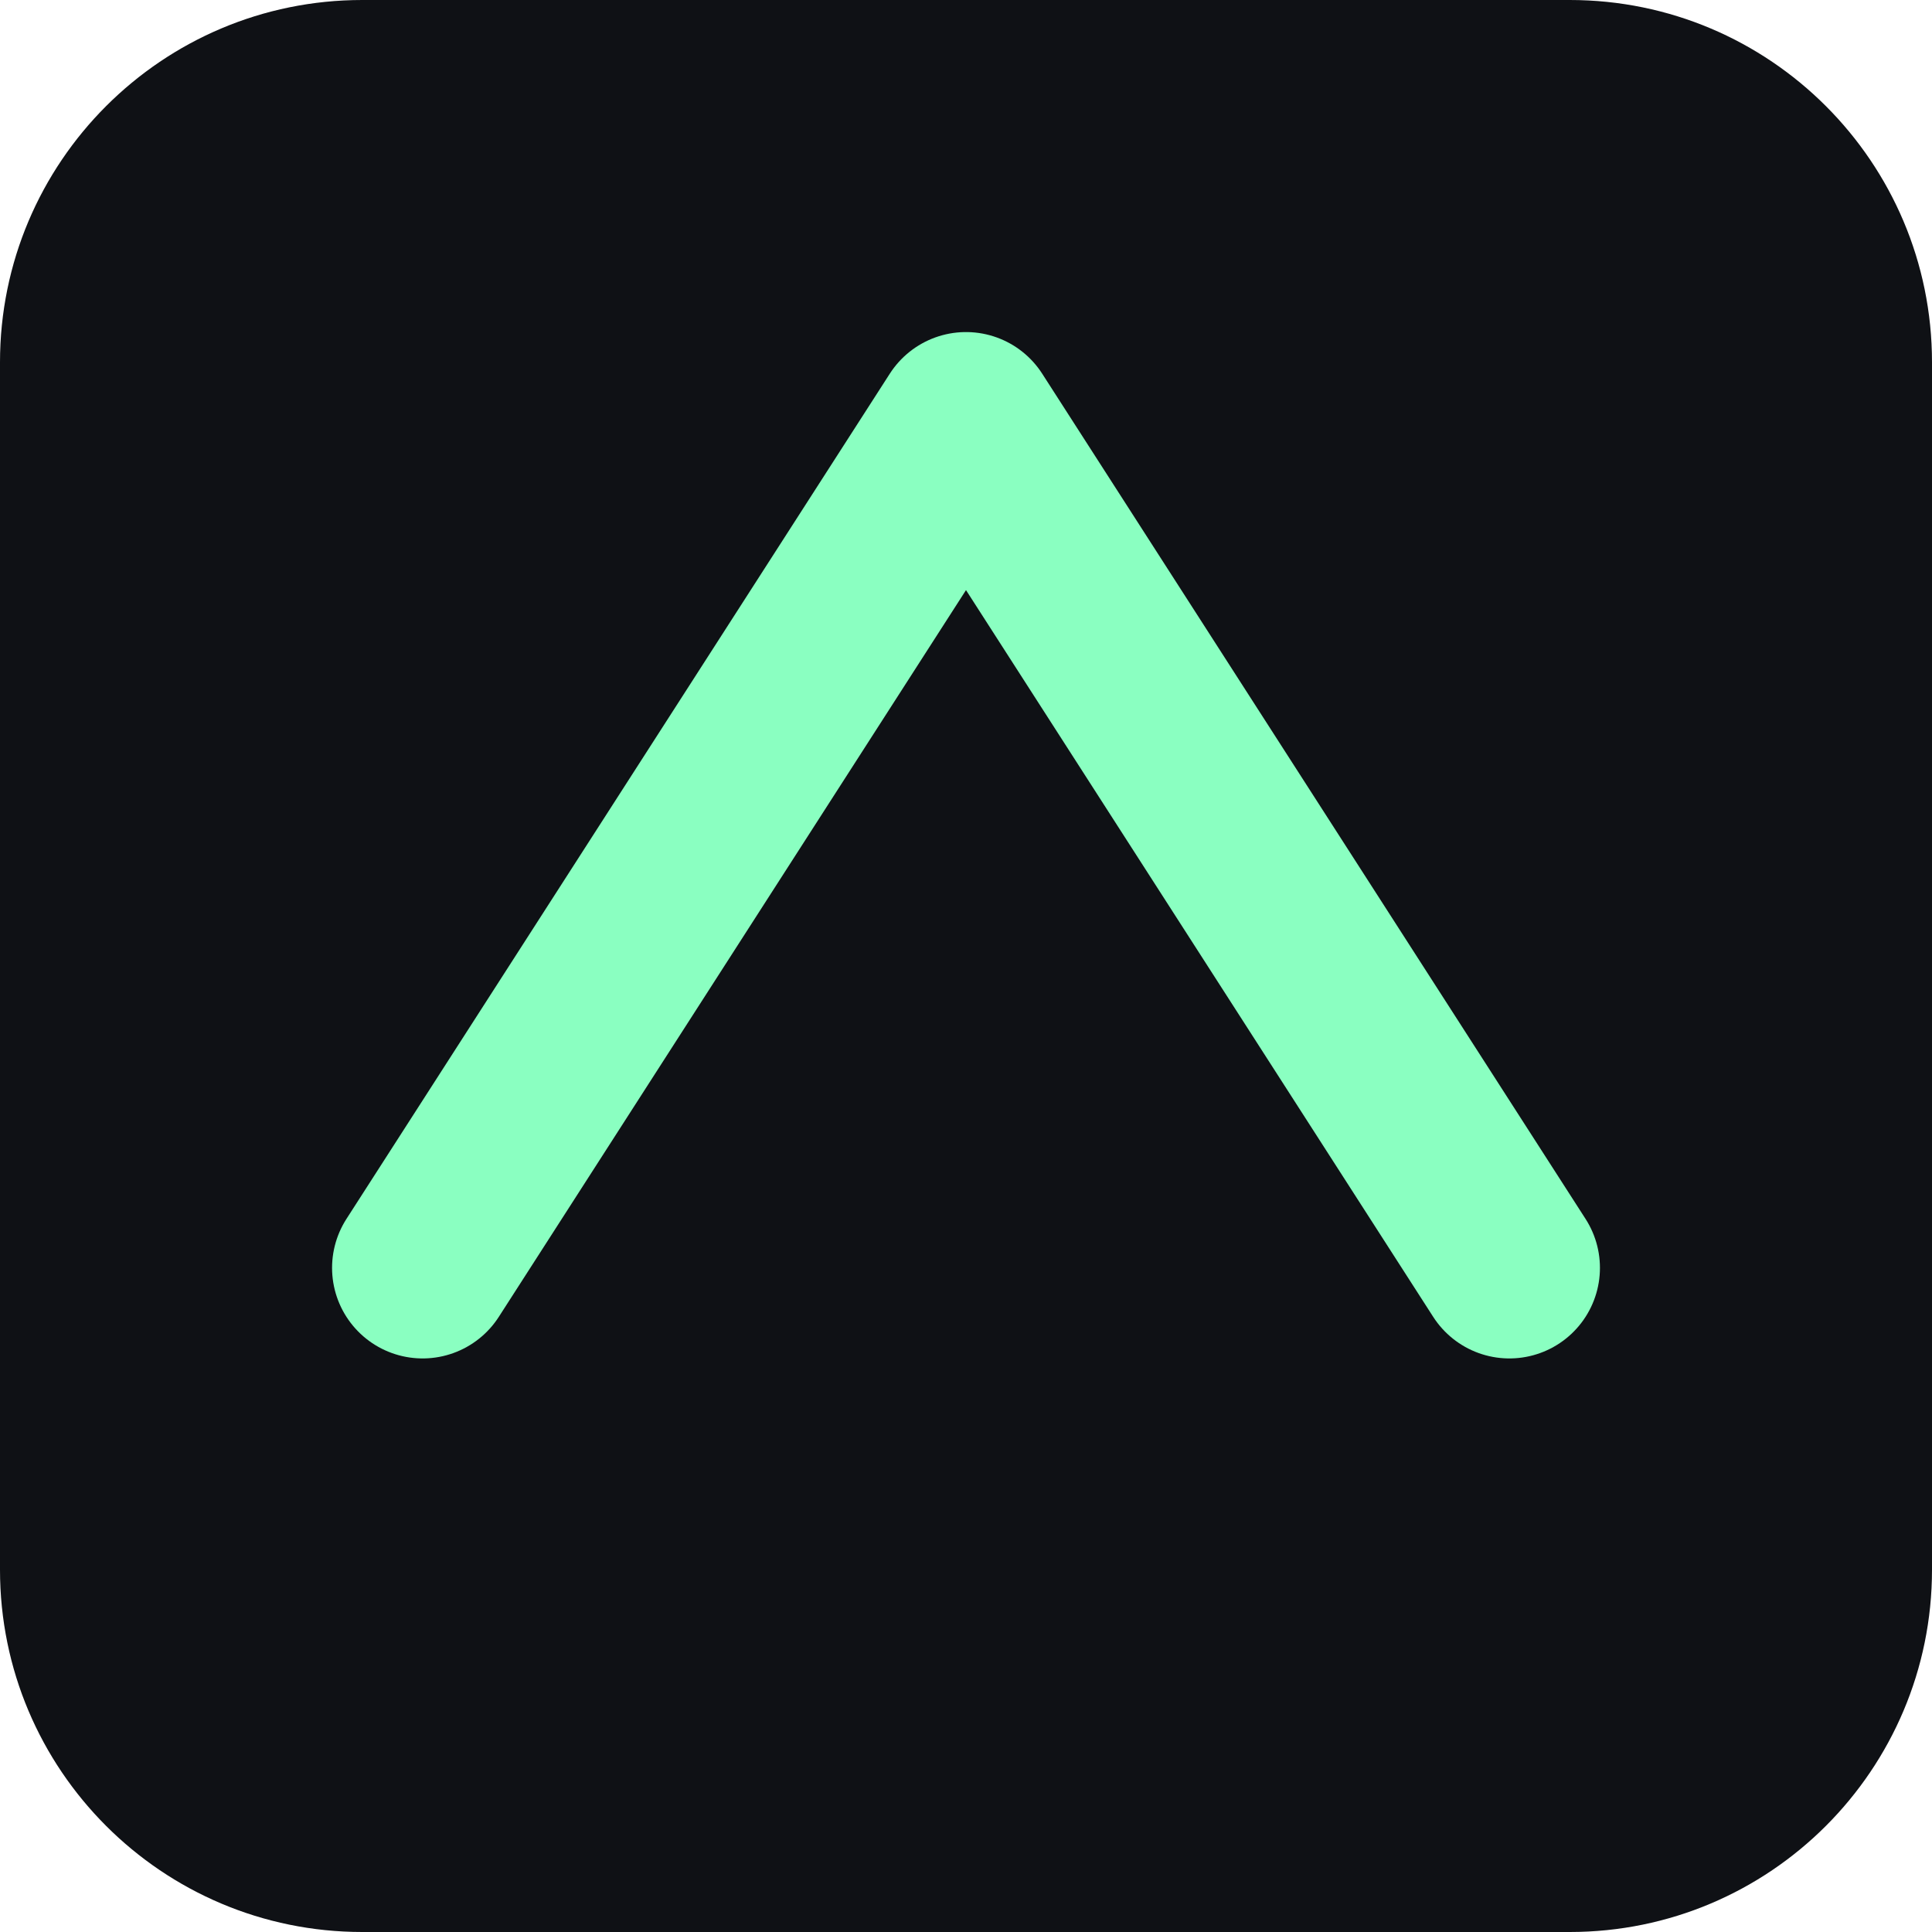
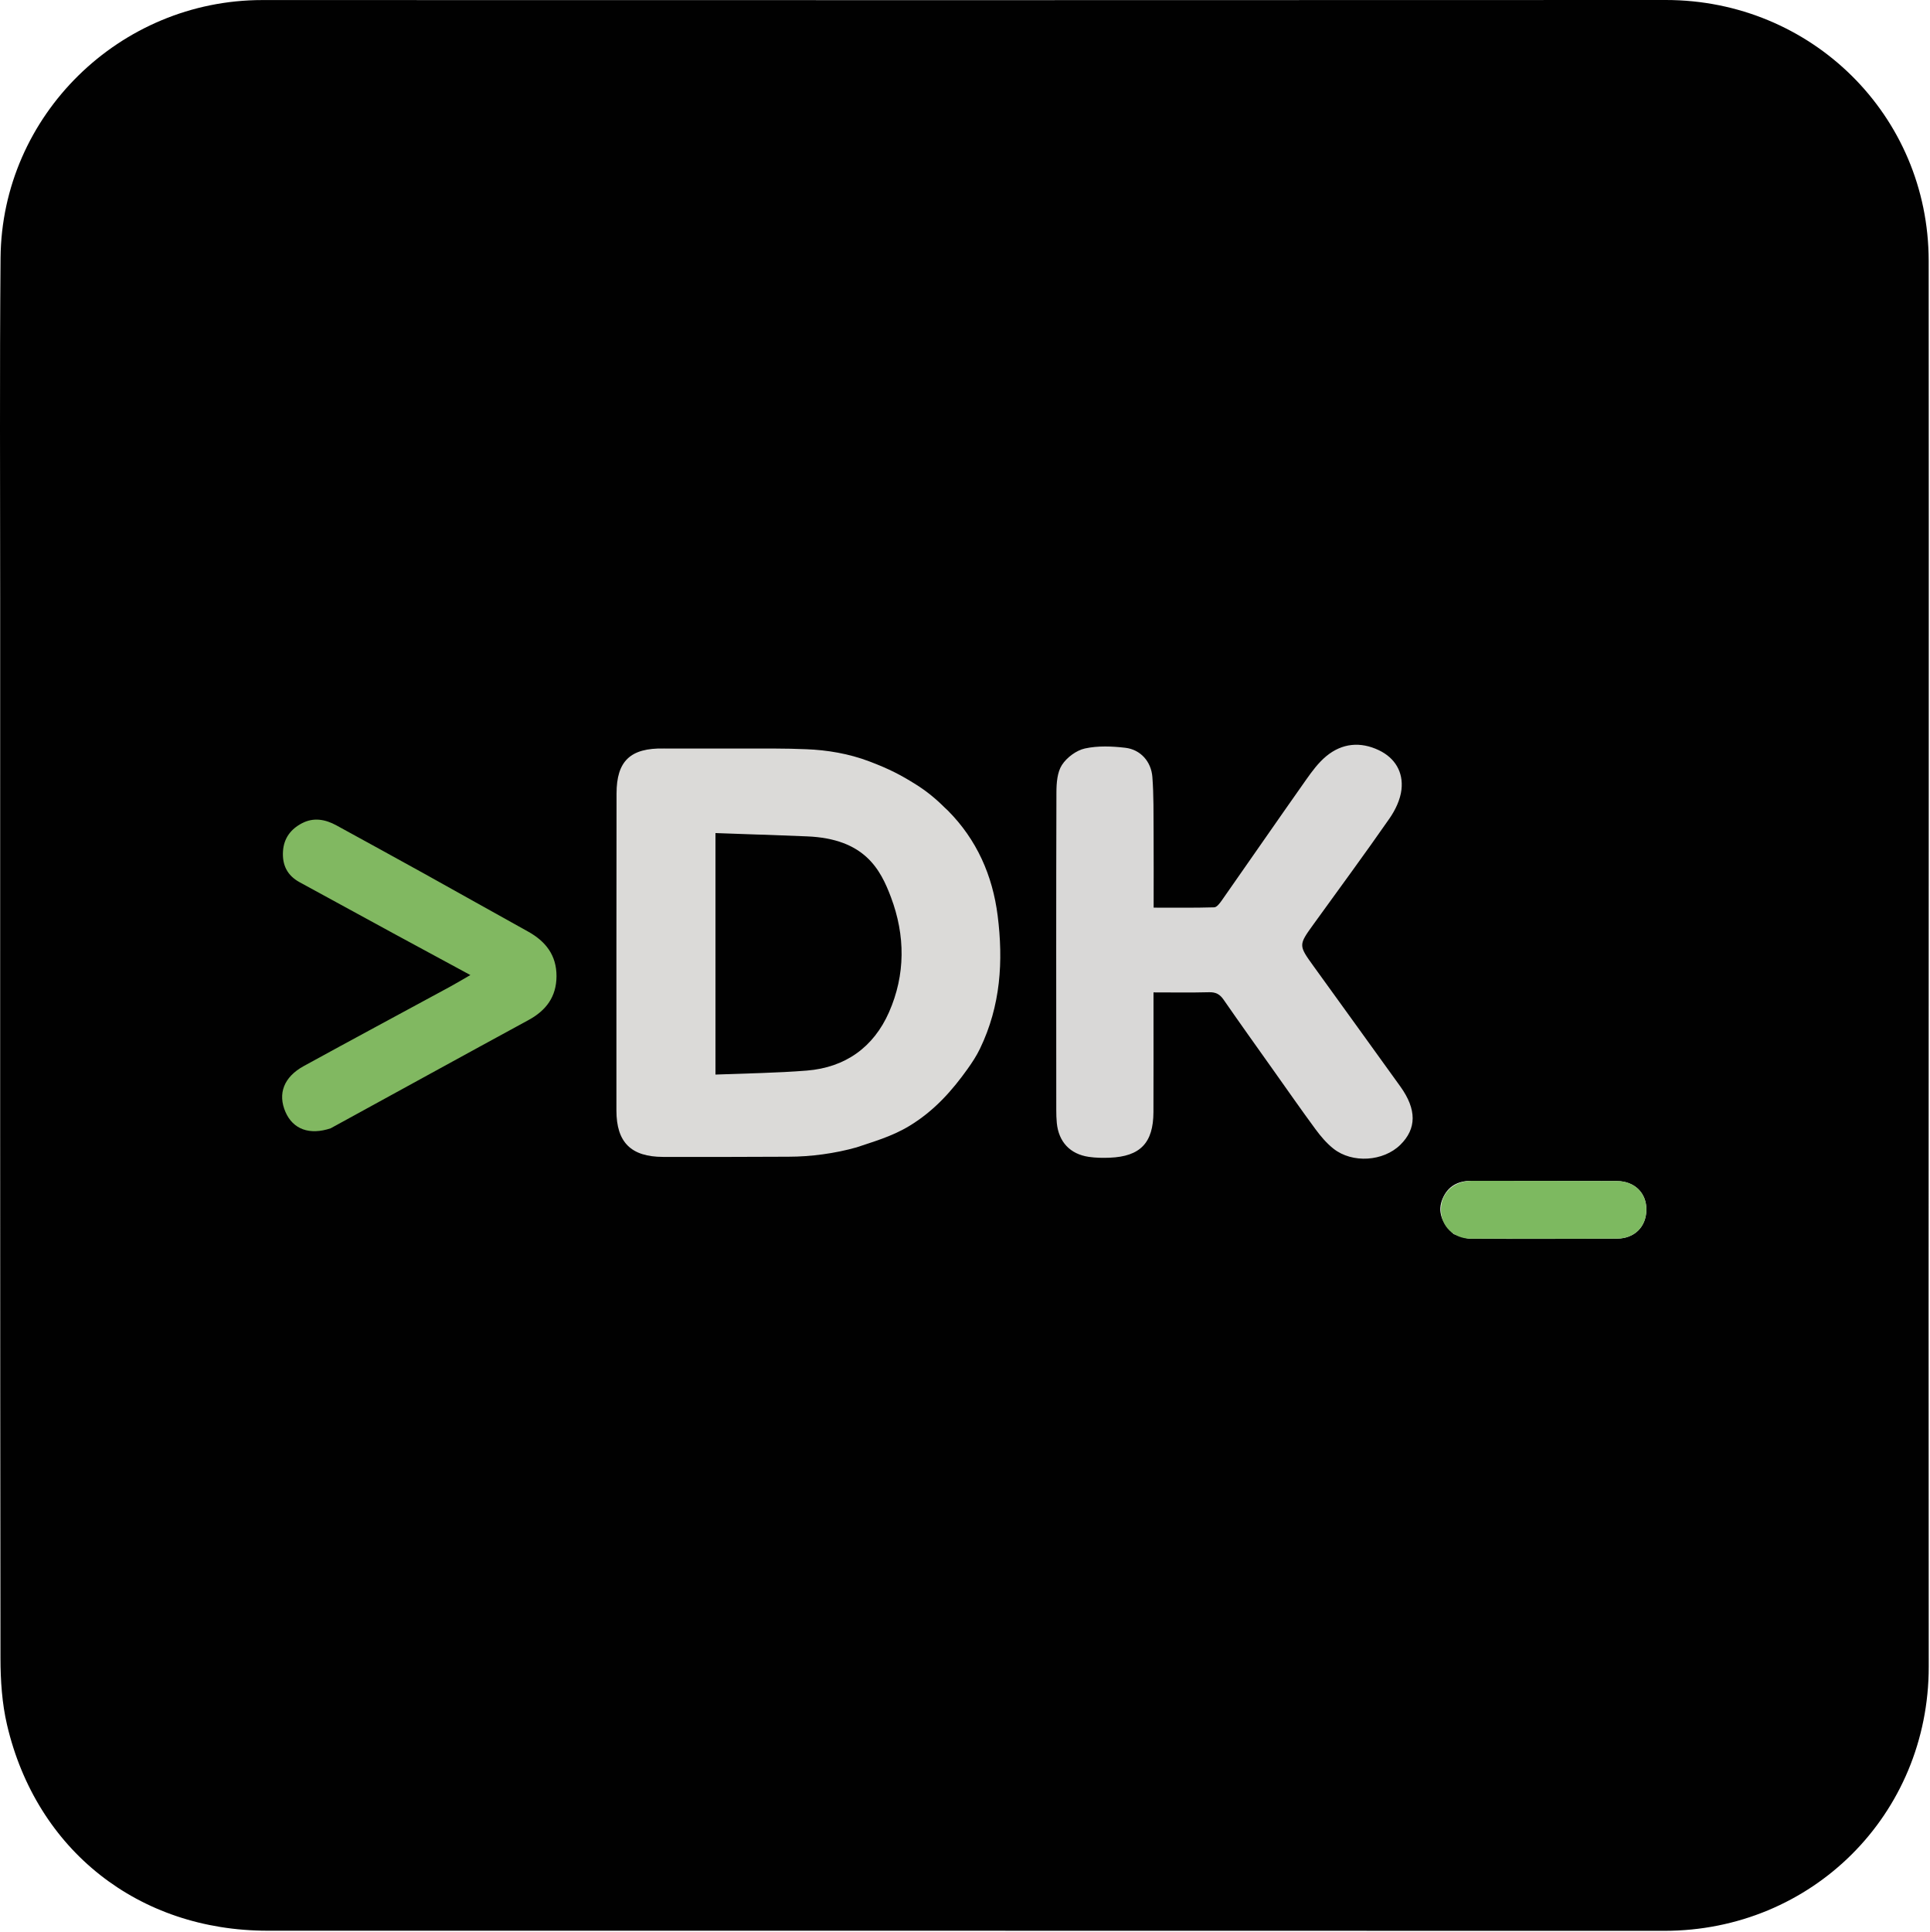
- <svg xmlns="http://www.w3.org/2000/svg" viewBox="0 0 64 64">
-   <rect width="64" height="64" rx="12" fill="#0f1115" />
-   <path d="M14 42 L32 14 L50 42" fill="none" stroke="#8affc1" stroke-width="6" stroke-linecap="round" stroke-linejoin="round" />
+ <svg xmlns="http://www.w3.org/2000/svg" width="875" height="876" viewBox="0 0 875 876" fill="none">
+   <path d="M874.674 595.726C874.693 649.388 874.722 702.55 874.729 755.711C874.738 822.761 821.745 875.495 754.758 875.47C543.611 875.392 332.464 875.447 121.317 875.416C62.901 875.407 16.519 838.986 3.2 782.119C0.908 772.335 0.226 761.979 0.215 751.885C0.03 591.733 0.069 431.582 0.076 271.43C0.078 219.935 -0.183 168.438 0.251 116.946C0.795 52.264 54.352 0.004 118.988 0.026C331.135 0.099 543.282 0.075 755.428 7.71876e-06C821.516 -0.023 874.658 52.296 874.704 118.275C874.816 277.259 874.699 436.243 874.674 595.726ZM659.348 559.588C661.871 560.302 664.39 561.62 666.917 561.635C689.067 561.77 711.219 561.745 733.369 561.604C741.375 561.552 746.616 556.159 746.667 548.479C746.717 540.922 741.348 535.55 733.263 535.51C711.279 535.398 689.294 535.454 667.309 535.408C661.218 535.395 656.636 537.831 654.233 543.544C651.929 549.019 653.596 554.457 659.348 559.588Z" fill="#010101" />
+   <path d="M365.495 339.705C375.206 340.058 384.987 341.726 394.2 345.21C403.413 348.693 408.591 351.435 415.386 355.687C420.242 358.726 424.466 362.205 428.487 366.226C428.987 366.726 429.035 366.677 429.929 367.577C442.987 380.726 450.154 396.937 452.458 415.153C455.062 435.742 453.855 455.997 444.435 475.506C442.846 478.798 440.916 481.728 438.771 484.735C431.987 494.226 423.845 503.677 412.118 510.694C404.208 515.427 395.688 517.772 388.487 520.226C378.721 522.998 367.723 524.475 357.594 524.475C338.628 524.566 319.662 524.609 300.696 524.561C286.195 524.523 279.57 517.954 279.562 503.536C279.537 455.622 279.565 407.707 279.616 359.793C279.631 345.11 285.832 339.063 301.116 339.385C315.487 339.385 345.734 339.428 351.518 339.403C355.888 339.384 360.987 339.542 365.495 339.705ZM324.485 377.726C324.485 414.893 324.487 450.06 324.487 487.226C338.323 486.692 352.345 486.504 365.9 485.419C383.365 484.021 396.186 474.842 403.194 458.935C410.686 441.93 410.593 424.17 404.084 406.857C399.306 394.149 392.139 380.272 365.987 379.226C328.487 377.726 366.225 379.246 324.485 377.726Z" fill="#DBDAD8" />
+   <path d="M577.288 484.95C569.667 474.198 562.198 463.778 554.905 453.236C553.207 450.782 551.346 449.817 548.336 449.896C540.199 450.11 532.052 449.97 523.141 449.97C523.141 452.259 523.141 454.008 523.14 455.757C523.137 471.921 523.179 488.084 523.115 504.248C523.06 518.206 517.13 524.381 503.256 524.924C500.107 525.048 496.899 525 493.79 524.542C485.286 523.288 480.135 517.735 479.285 509.203C479.087 507.218 479.044 505.211 479.043 503.214C479.023 455.223 478.961 407.233 479.112 359.243C479.125 355.037 479.478 350.136 481.628 346.828C483.843 343.421 488.155 340.212 492.08 339.358C497.942 338.082 504.338 338.349 510.379 339.057C517.207 339.857 522.094 345.259 522.629 352.307C523.259 360.595 523.124 368.946 523.181 377.271C523.257 388.423 523.2 399.576 523.2 411.542C532.526 411.542 541.603 411.661 550.67 411.399C551.856 411.364 553.217 409.539 554.107 408.27C566.902 390.01 579.57 371.66 592.422 353.441C595.09 349.658 597.953 345.797 601.477 342.878C608.664 336.926 617.017 336.175 625.379 340.176C632.69 343.674 636.507 350.096 635.597 358.027C635.077 362.553 632.827 367.279 630.174 371.092C618.959 387.212 607.304 403.025 595.803 418.944C588.877 428.531 588.849 428.542 595.697 438.043C608.821 456.252 622.009 474.416 635.098 492.651C642.572 503.064 642.497 511.788 635.079 519.079C627.404 526.623 613.308 527.605 604.735 520.816C601.655 518.376 599 515.248 596.651 512.065C590.128 503.226 583.867 494.194 577.288 484.95Z" fill="#D9D8D7" />
+   <path d="M149.976 511.585C140.381 514.819 132.891 512.021 129.484 504.225C125.867 495.945 128.676 488.355 137.751 483.377C159.777 471.296 181.92 459.426 204.003 447.448C206.871 445.892 209.668 444.204 213.322 442.104C201.43 435.671 190.333 429.693 179.259 423.672C164.783 415.801 150.323 407.9 135.86 400.003C130.292 396.962 127.932 392.227 128.347 385.945C128.738 380.04 131.886 375.945 136.879 373.311C142.21 370.499 147.536 371.475 152.626 374.266C165.896 381.542 179.178 388.796 192.413 396.136C208.1 404.835 223.718 413.659 239.414 422.342C247.456 426.79 252.422 433.112 252.386 442.635C252.35 451.914 247.723 458.145 239.687 462.511C209.855 478.721 180.12 495.108 149.976 511.585Z" fill="#81B861" />
+   <path d="M653.487 548.479C653.487 556.232 653.487 540.726 653.487 548.479C653.487 540.726 659.487 535.509 667.309 535.408C689.294 535.454 711.279 535.398 733.263 535.509C741.348 535.55 746.717 540.922 746.667 548.479C746.617 556.159 741.375 561.552 733.369 561.604C711.219 561.745 689.067 561.635 666.917 561.635C659.487 561.635 653.487 556.232 653.487 548.479Z" fill="#7DB960" />
</svg>
